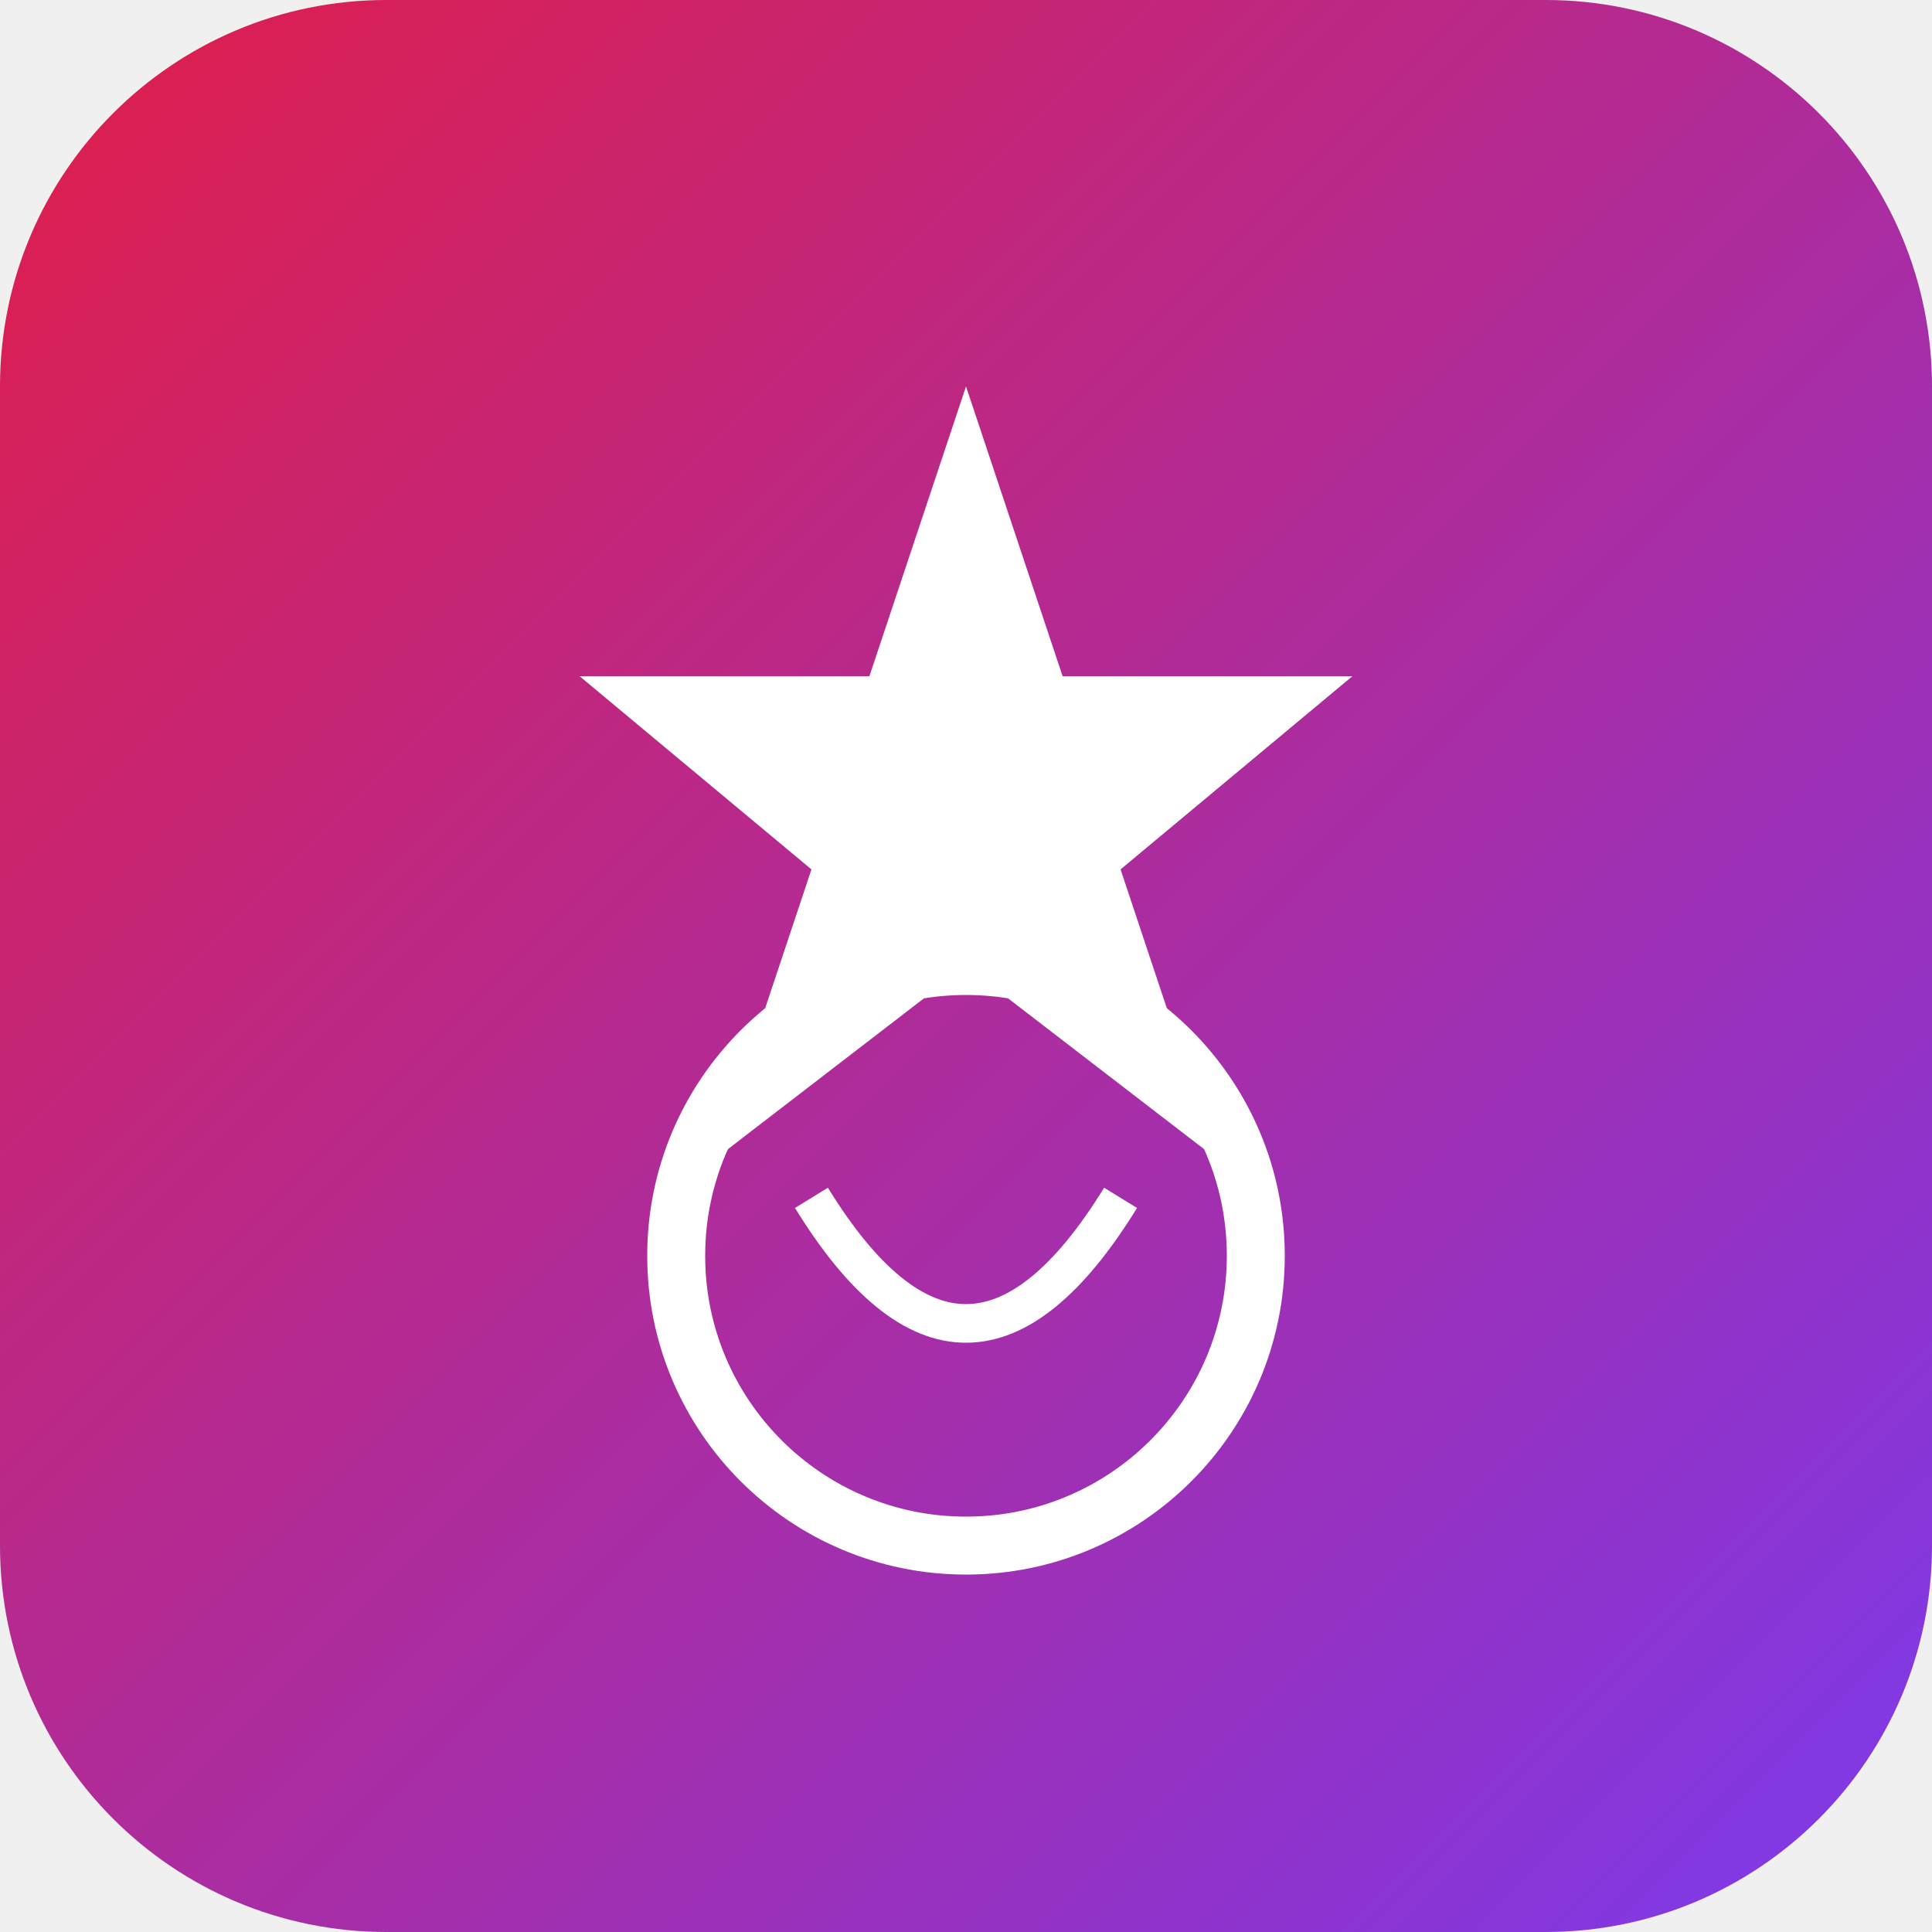
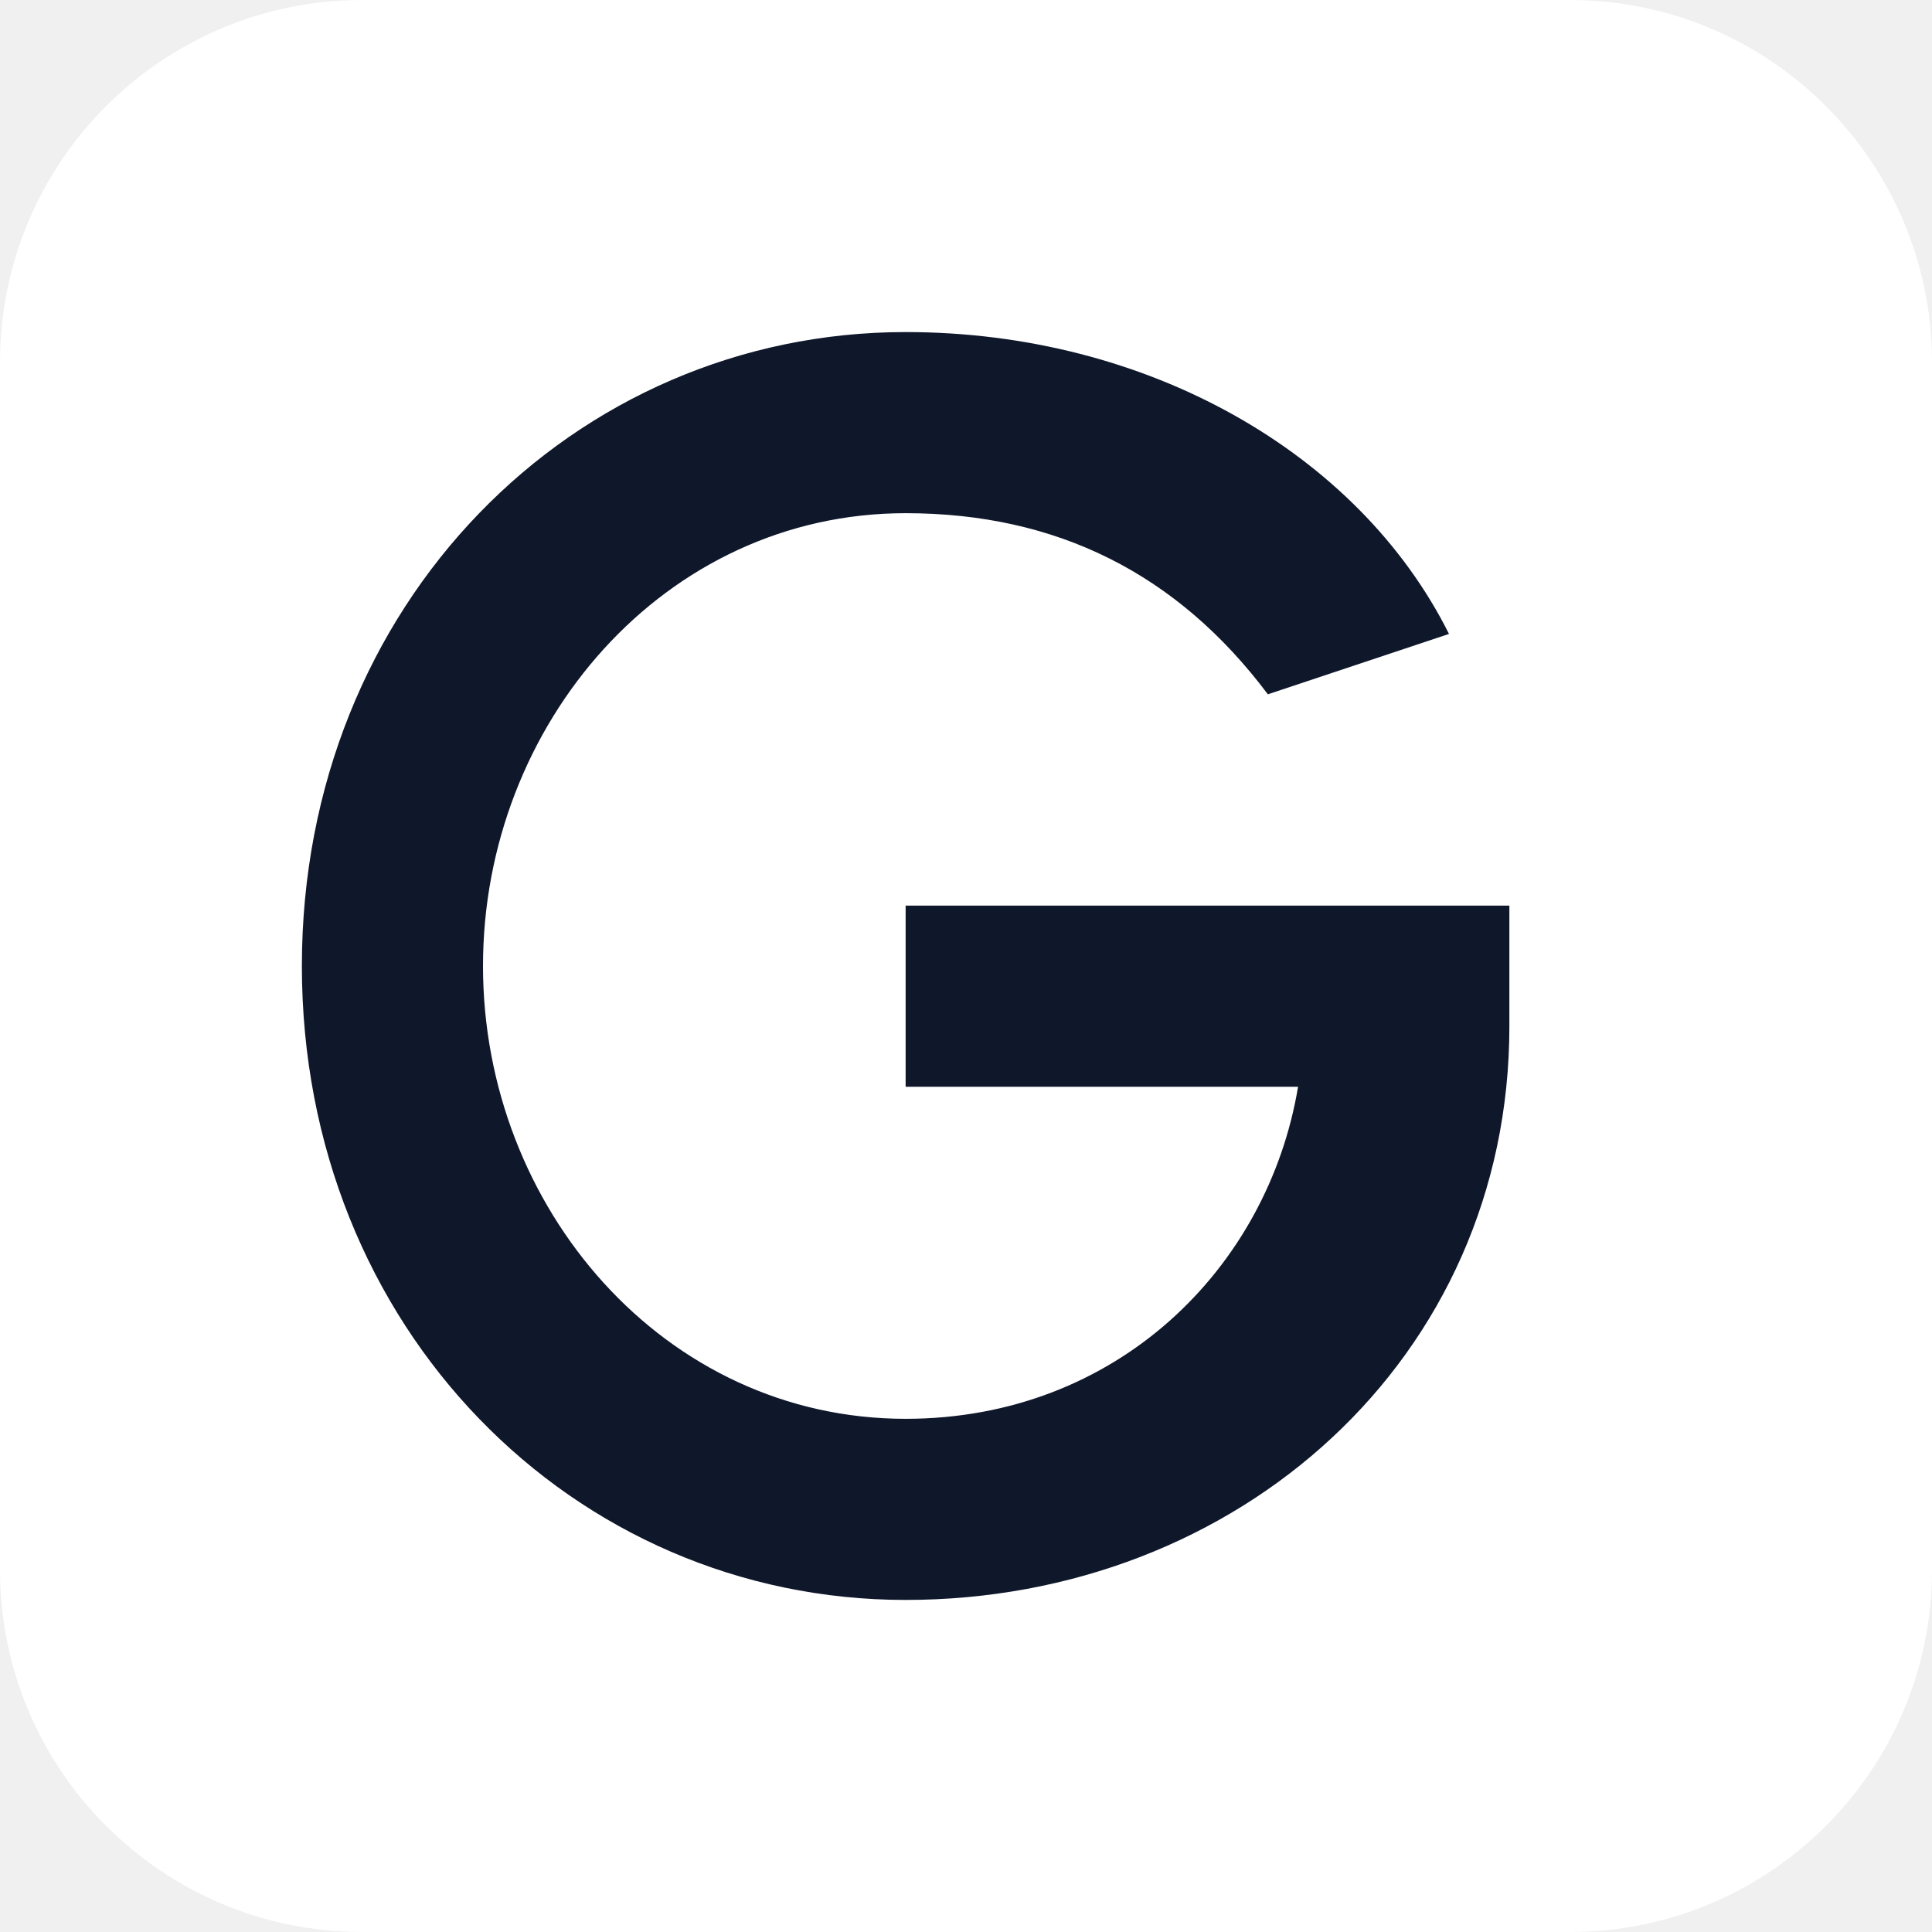
- <svg xmlns="http://www.w3.org/2000/svg" viewBox="0 0 100 100">
-   <defs>
-     <linearGradient id="grad" x1="0%" y1="0%" x2="100%" y2="100%">
-       <stop offset="0%" style="stop-color:#e11d48;stop-opacity:1" />
-       <stop offset="100%" style="stop-color:#7c3aed;stop-opacity:1" />
-     </linearGradient>
-   </defs>
-   <rect width="100" height="100" rx="20" fill="url(#grad)" />
-   <path d="M50 20 L55 35 L70 35 L58 45 L63 60 L50 50 L37 60 L42 45 L30 35 L45 35 Z" fill="white" />
-   <circle cx="50" cy="65" r="15" fill="none" stroke="white" stroke-width="3" />
-   <path d="M42 62 Q50 75 58 62" fill="none" stroke="white" stroke-width="2" />
+ <svg xmlns="http://www.w3.org/2000/svg" viewBox="0 0 32 32">
+   <rect width="32" height="32" rx="6" fill="white" />
+   <path d="M24 10.5C22.5 7.5 19 5.5 15 5.5C9.5 5.5 5 10 5 16C5 22 9.5 26.5 15 26.5C20.5 26.5 25 22.5 25 17V15H15V18H21.5C21 21 18.5 23.5 15 23.5C11 23.5 8 20 8 16C8 12 11 8.5 15 8.5C17.5 8.5 19.5 9.5 21 11.5L24 10.5Z" fill="#0F172A" />
</svg>
